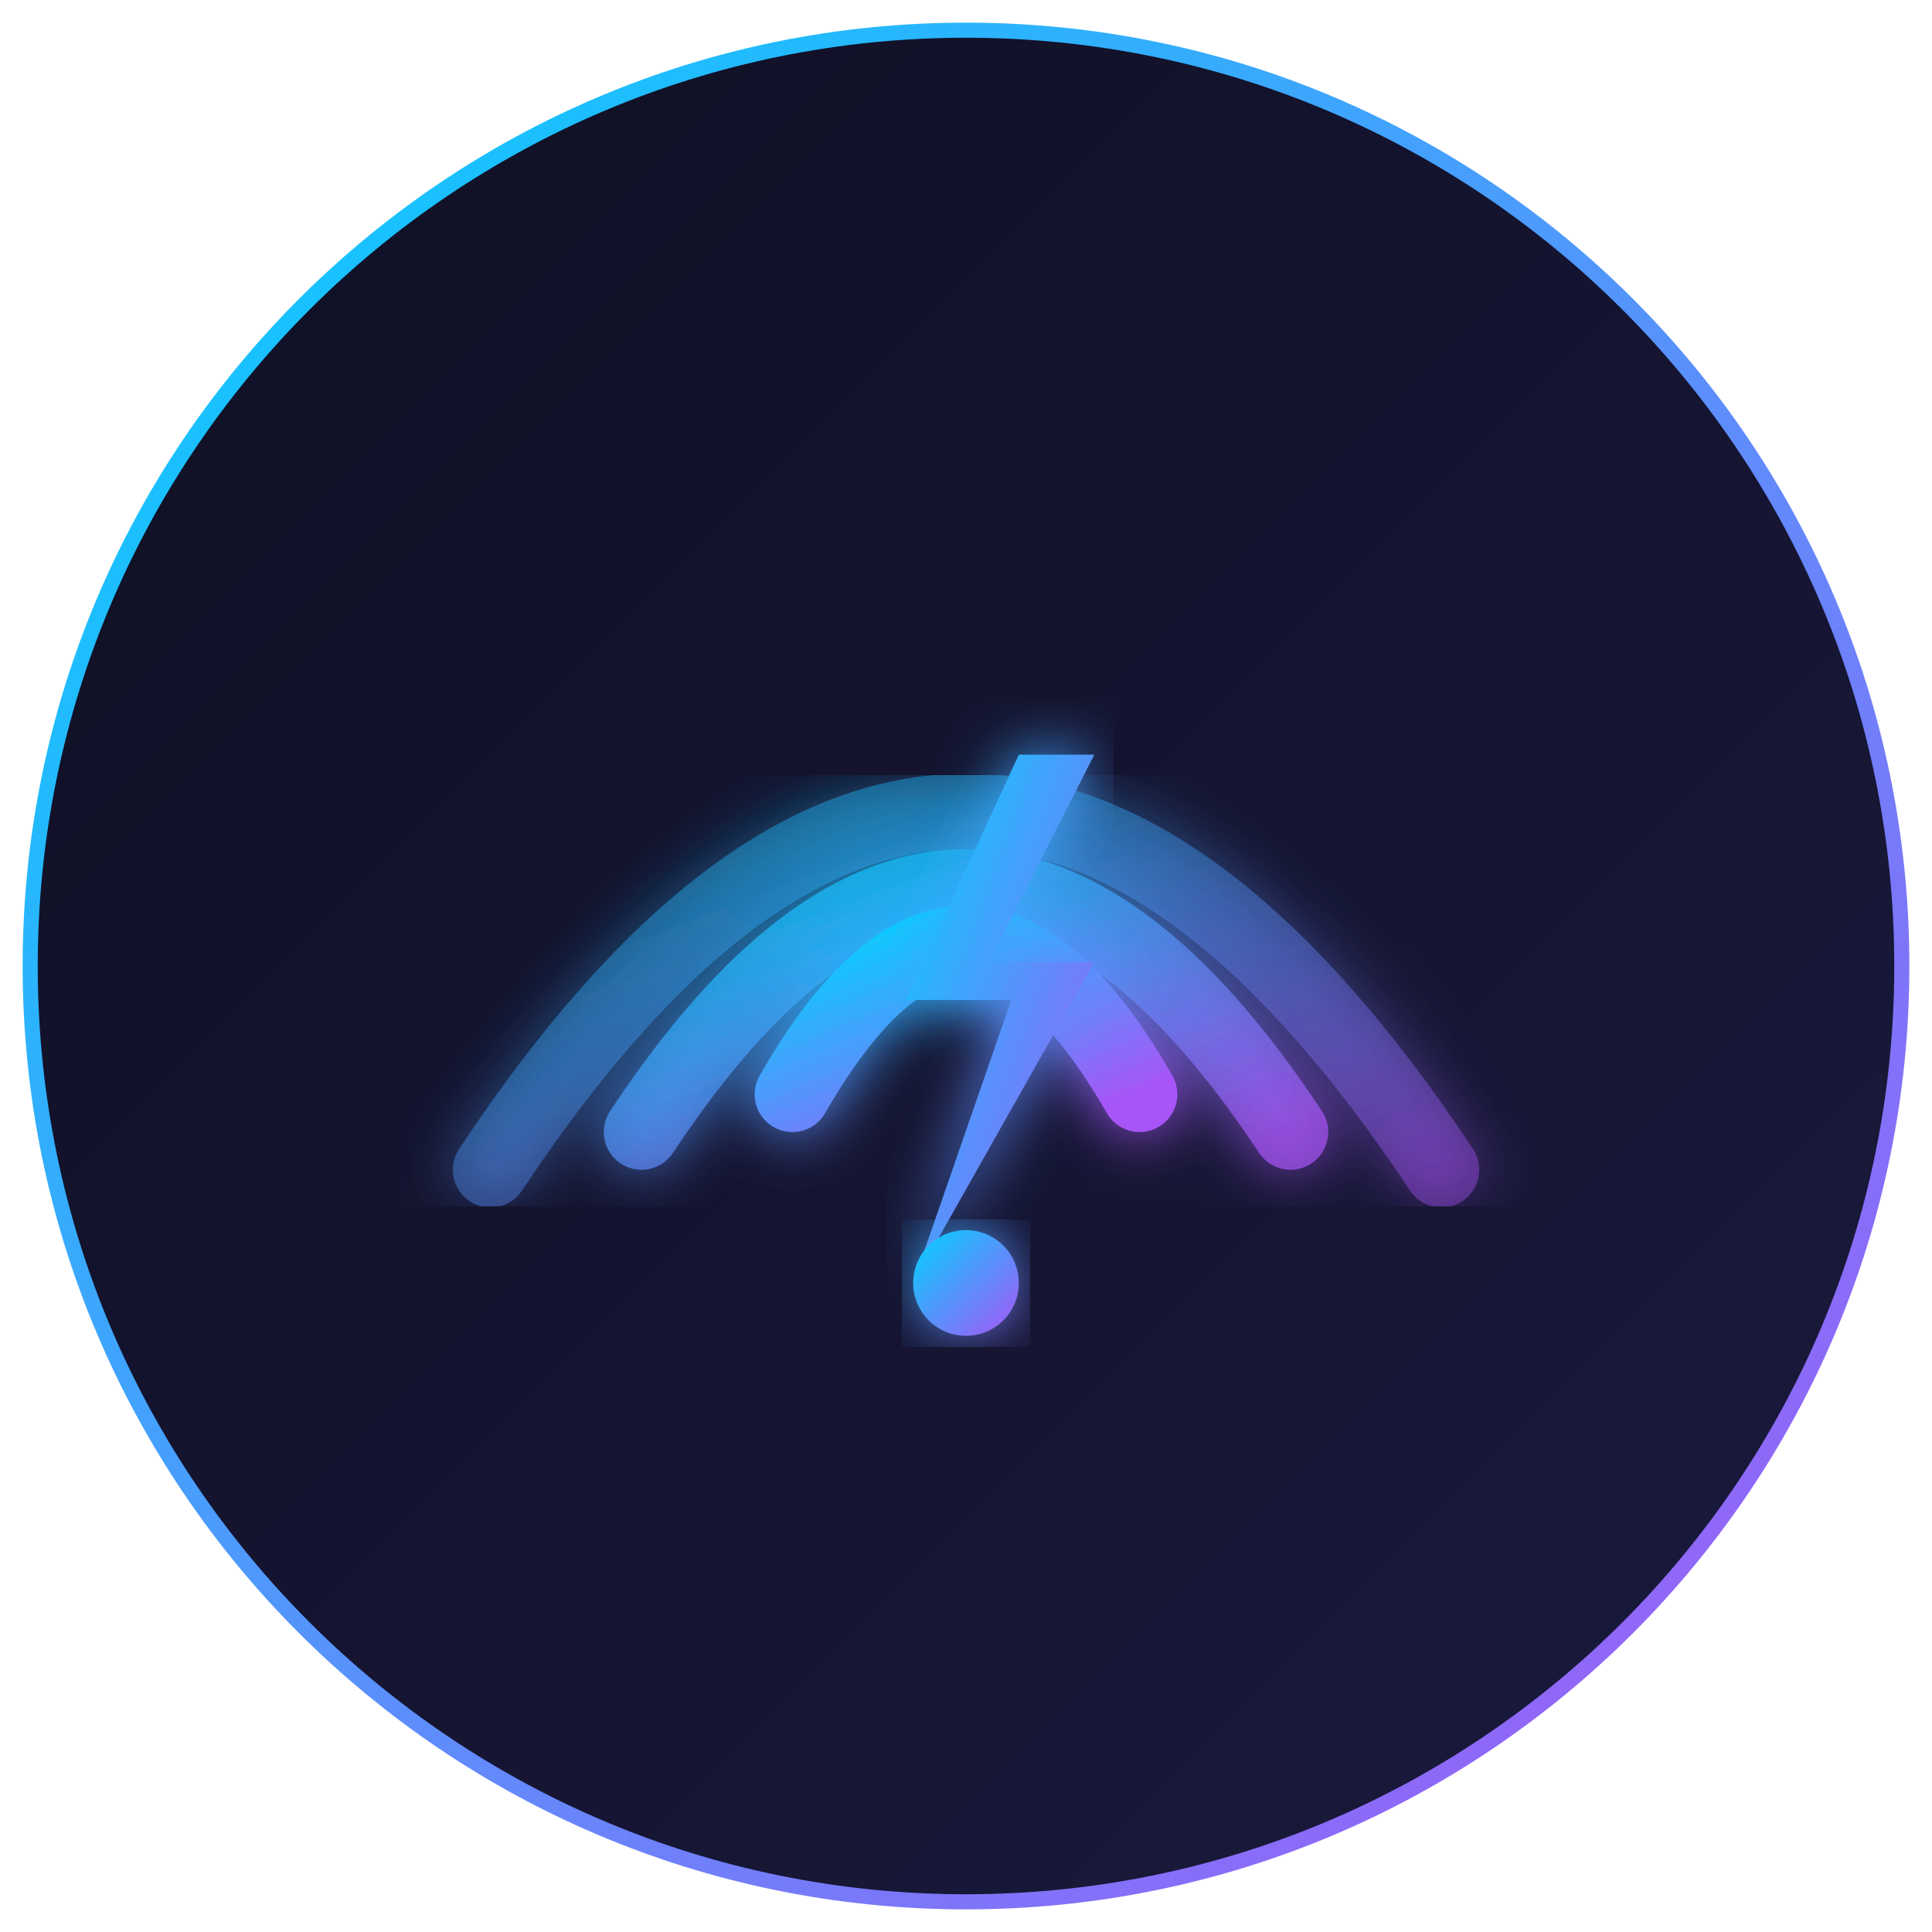
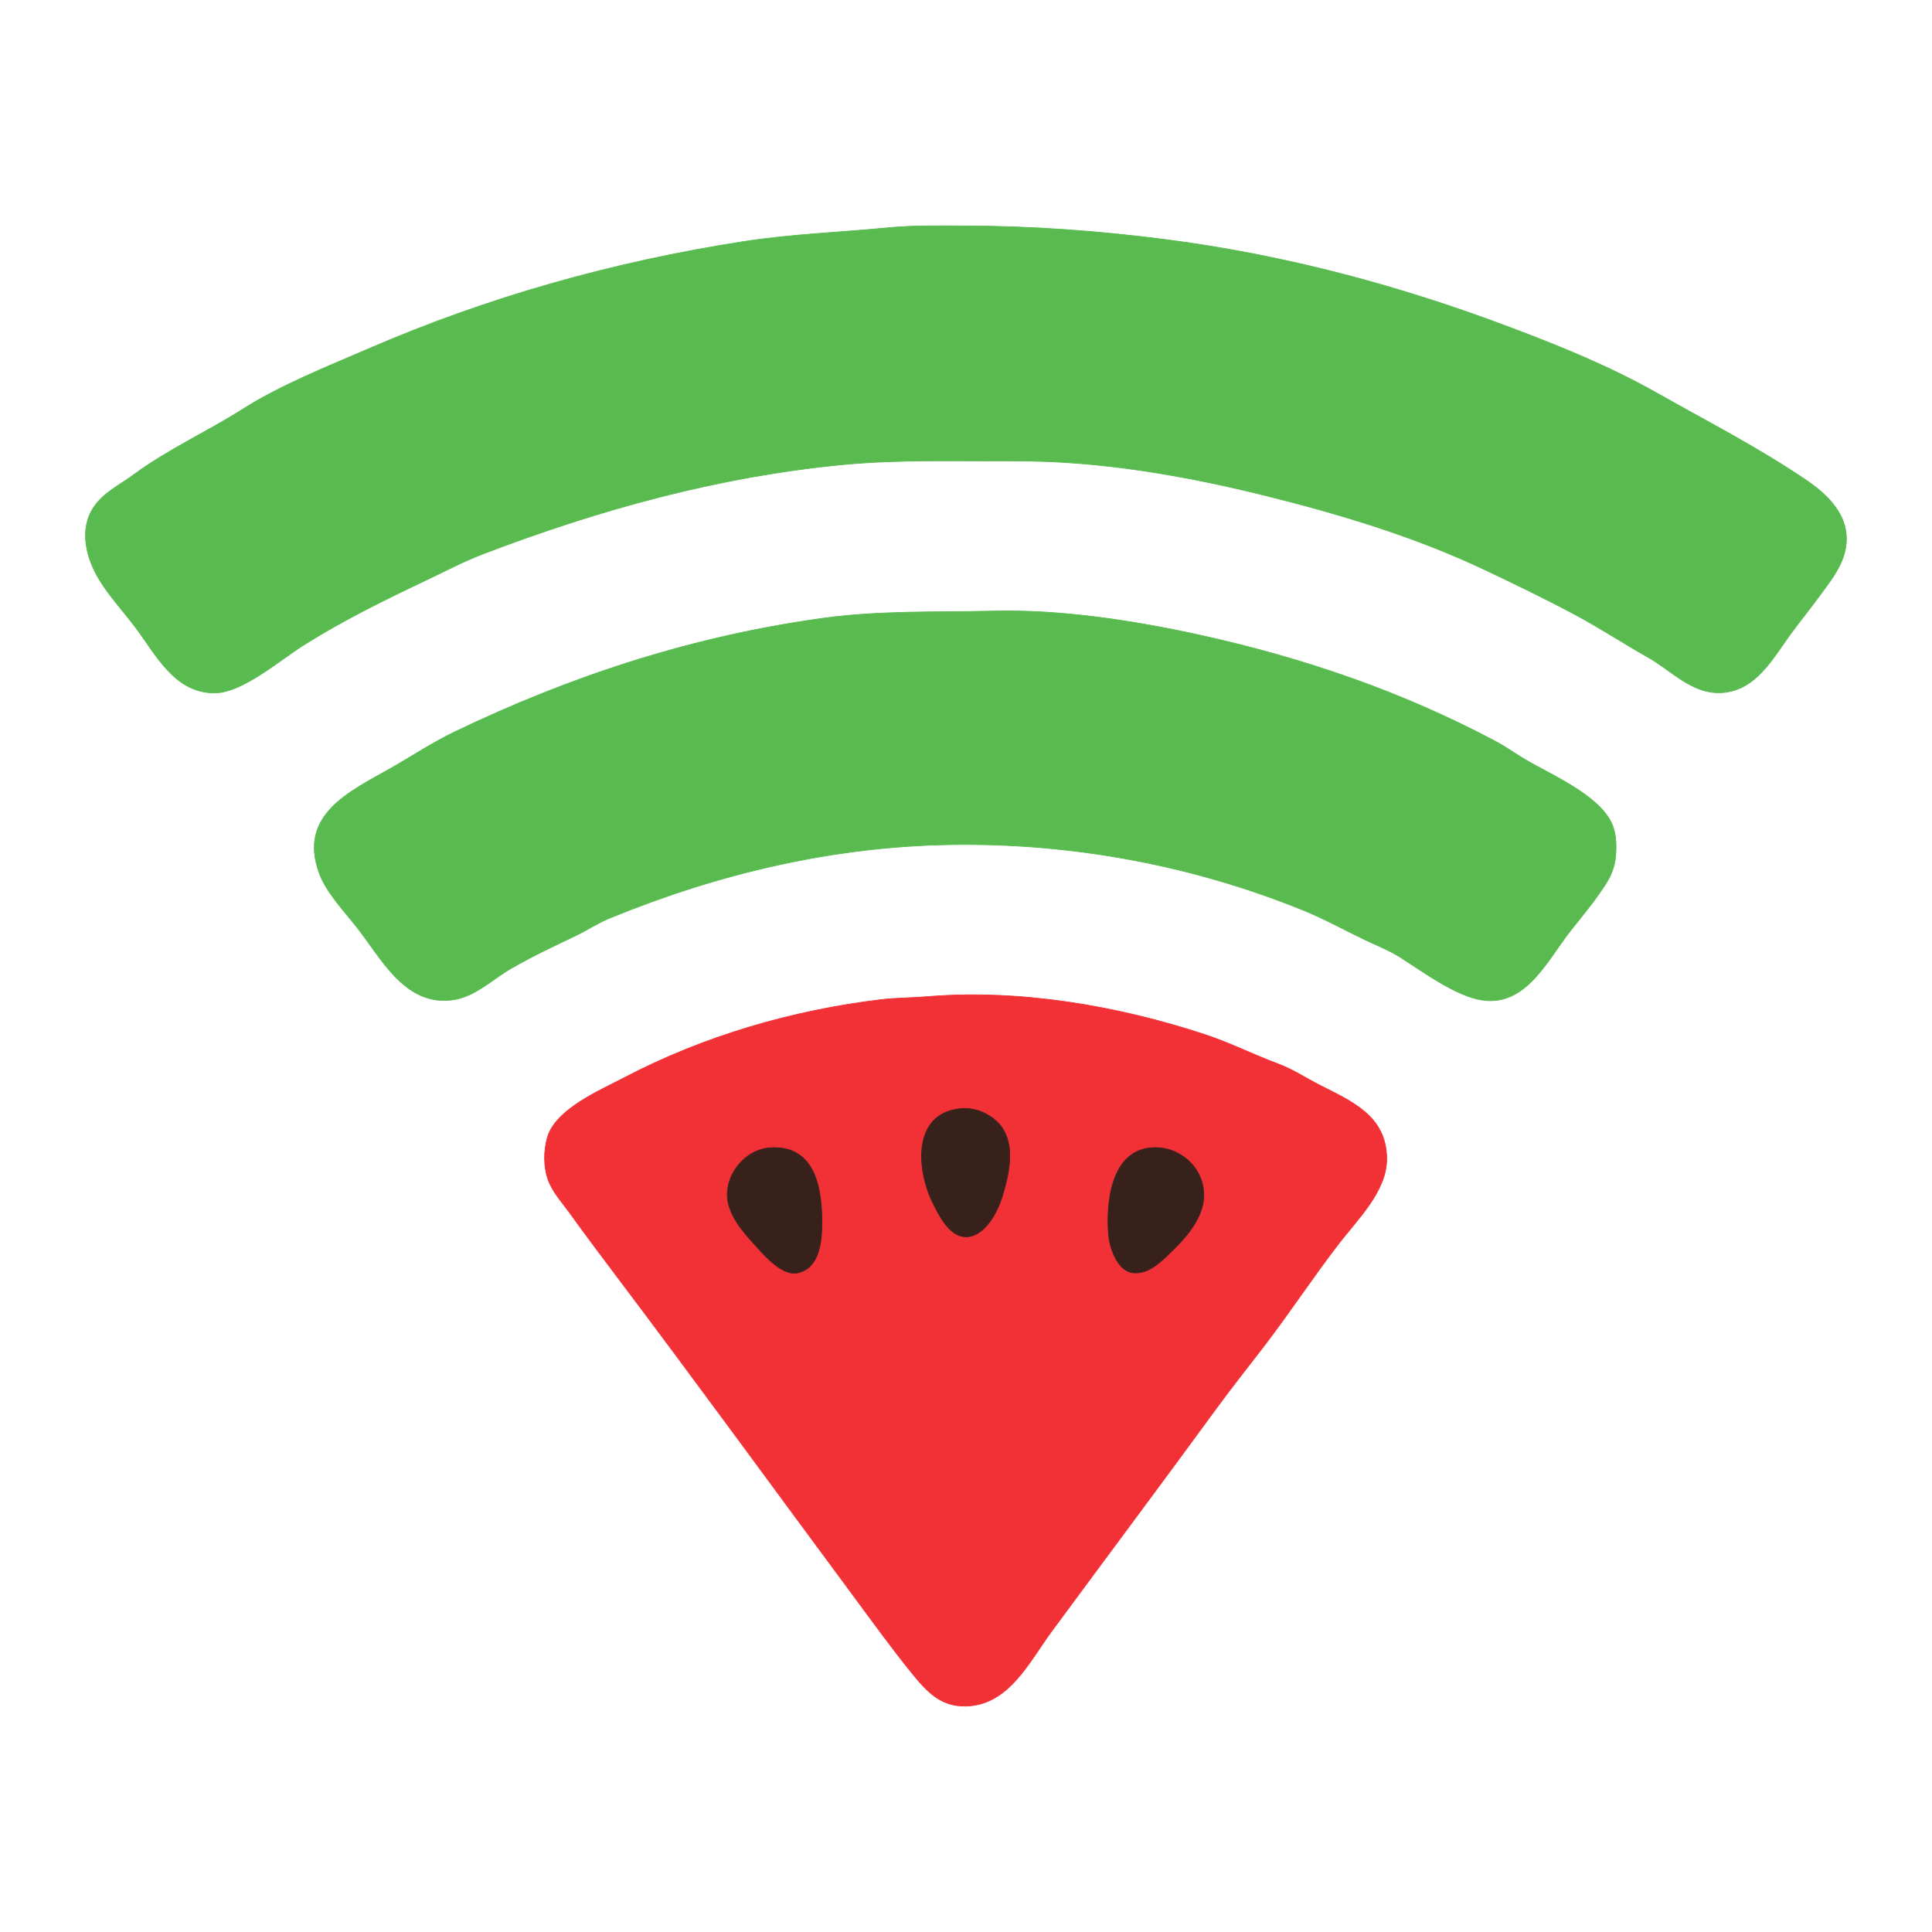
- <svg xmlns="http://www.w3.org/2000/svg" viewBox="0 0 512 512">
-   <defs>
-     <linearGradient id="bg" x1="0%" y1="0%" x2="100%" y2="100%">
-       <stop offset="0%" style="stop-color:#0f0f23" />
-       <stop offset="100%" style="stop-color:#1a1a3e" />
-     </linearGradient>
-     <linearGradient id="accent" x1="0%" y1="0%" x2="100%" y2="100%">
-       <stop offset="0%" style="stop-color:#00d4ff" />
-       <stop offset="100%" style="stop-color:#a855f7" />
-     </linearGradient>
-     <filter id="glow">
-       <feGaussianBlur stdDeviation="8" result="blur" />
-       <feMerge>
-         <feMergeNode in="blur" />
-         <feMergeNode in="SourceGraphic" />
-       </feMerge>
-     </filter>
-   </defs>
-   <circle cx="256" cy="256" r="248" fill="url(#bg)" stroke="url(#accent)" stroke-width="4" />
-   <g fill="none" stroke="url(#accent)" stroke-width="20" stroke-linecap="round" filter="url(#glow)">
-     <path d="M 130 310 Q 256 120 382 310" opacity="0.4" />
-     <path d="M 170 300 Q 256 170 342 300" opacity="0.7" />
-     <path d="M 210 290 Q 256 210 302 290" opacity="1" />
-   </g>
-   <path d="M 270 200 L 240 265 L 268 265 L 242 340 L 290 255 L 262 255 L 290 200 Z" fill="url(#accent)" filter="url(#glow)" />
-   <circle cx="256" cy="340" r="14" fill="url(#accent)" filter="url(#glow)" />
+ <svg xmlns="http://www.w3.org/2000/svg" viewBox="185 240 700 700" width="700" height="700">
+   <path d="M488.81 254.4C498.16 253.49 507.62 253.69 517 253.72C541.43 253.8 565.51 255.55 589.71 258.69C632.76 264.28 674.02 275.29 714.56 290.6C732.56 297.39 750.65 304.76 767.43 314.25C785.72 324.6 804.28 334.09 821.71 345.93C830.93 352.19 838.91 360.9 835.23 373.02C833.52 378.66 829.41 383.65 825.98 388.32C822.94 392.49 819.69 396.5 816.61 400.63C809.69 409.91 803.39 422.77 789.9 422.86C779.8 422.92 772.42 414.6 764.23 410C755.44 405.04 746.94 399.44 738.03 394.66C727.23 388.88 716.25 383.58 705.2 378.34C680.11 366.44 653.21 358.31 626.36 351.6C596.68 344.19 565.65 338.78 534.94 338.89C514.25 338.97 493.25 338.25 472.63 340.21C427.53 344.51 384.13 356.52 341.99 372.64C335.08 375.29 328.58 378.73 321.91 381.9C306.61 389.17 291.25 396.68 276.9 405.77C268.61 411.03 254.93 422.85 245.04 422.93C230.4 423.04 223.7 409.07 216.16 399.07C211.84 393.33 206.84 387.99 203.11 381.85C198.37 374.07 195.7 363.7 201.15 355.58C204.65 350.35 210.85 347.38 215.76 343.75C228.08 334.65 242.41 328.21 255.3 320C268.63 311.5 286.06 304.56 300.62 298.26C344.1 279.43 389.81 266.62 436.69 259.37C453.99 256.69 471.43 256.09 488.81 254.4ZM527.51 393.26C551.71 392.68 578.47 396.81 602.07 402.02C639.54 410.29 675.15 422.46 709.15 440.55C712.99 442.59 716.49 445.17 720.25 447.36C729.51 452.75 746.53 460.05 751.14 470.28C752.85 474.08 752.9 478.92 752.42 482.99C752.09 485.8 750.97 488.84 749.5 491.25C745.71 497.47 740.69 503.38 736.18 509.09C727.93 519.53 720.09 536.72 704.05 534.2C694.51 532.71 682.7 523.92 674.45 518.68C670.53 516.18 665.99 514.42 661.8 512.42C654.34 508.85 647.19 504.86 639.51 501.73C599.24 485.33 555.75 477.29 512.28 477.88C469.29 478.46 427.52 488.31 387.9 504.59C383.54 506.38 379.71 509 375.47 511.01C367.68 514.72 359.79 518.43 352.31 522.77C345.41 526.78 339.14 533.15 330.92 534.18C313.58 536.34 305.18 518.76 295.95 507.18C291.5 501.59 285.29 495.02 282.82 488.23C275.08 466.98 293.94 458.67 308.96 450.11C316.61 445.74 323.85 440.91 331.82 437.08C374.5 416.54 418.93 402.16 466.01 395.78C486.28 393.04 507.11 393.74 527.51 393.26Z" transform="translate(17.84558 68.13068)" fill="#58BA4F" fill-rule="evenodd" stroke="#58BA4F" stroke-width="0.25" stroke-linejoin="round" />
+   <path d="M503.04 532.98C536.36 530.18 572.25 536.3 603.84 546.75C612.88 549.74 621.32 554.02 630.22 557.33C635.57 559.31 640.13 562.4 645.18 564.97C657.04 571 669.43 576.18 669.59 591.6C669.7 603.4 658.97 613.68 652.21 622.47C642.73 634.79 634.18 647.81 624.71 660.13C618.97 667.58 613.09 674.99 607.54 682.59C587.9 709.48 567.91 736.16 548.15 762.98C540.01 774.04 532.61 789.76 516.99 790.02C508.04 790.18 503.05 784.82 497.81 778.38C490.31 769.17 483.34 759.46 476.26 749.91C447.46 711.06 419.01 671.92 389.85 633.31C384.29 625.95 378.78 618.55 373.37 611.06C370.56 607.17 367.23 603.63 365.64 599.01C364.07 594.47 364.15 588.69 365.45 584.08C368.37 573.72 384.61 566.91 393.62 562.19C422.28 547.2 454.42 537.87 486.5 534.04C491.98 533.39 497.54 533.45 503.04 532.98ZM514.46 573.62C497.49 575.86 499.42 596.2 505.12 607.68C507.44 612.35 511.41 620.53 517.77 619.96C524.27 619.39 528.62 610.83 530.28 605.42C533.35 595.36 536.05 582.49 525.45 576.03C522.09 573.98 518.39 573.1 514.46 573.62ZM446.24 587.73C436.62 588.33 428.76 598.62 431.09 608.1C432.66 614.48 437.84 619.79 442.09 624.48C445.09 627.79 450.97 634.08 456 633.09C463.7 631.57 464.83 622.59 464.93 616.15C465.14 603.54 463.08 586.69 446.24 587.73ZM584.12 587.74C569.55 589.06 567.92 607.92 568.77 618.98C569.13 623.77 571.9 632.19 577.43 632.98C583.4 633.83 588.29 628.54 592.17 624.77C596.82 620.25 602.03 614.12 603.09 607.51C604.89 596.29 595.22 586.73 584.12 587.74Z" transform="translate(17.84558 68.13068)" fill="#F23136" fill-rule="evenodd" stroke="#F23136" stroke-width="0.25" stroke-linejoin="round" />
+   <path d="M514.46 573.62C518.39 573.1 522.09 573.98 525.45 576.03C536.05 582.49 533.35 595.36 530.28 605.42C528.62 610.83 524.27 619.39 517.77 619.96C511.41 620.53 507.44 612.35 505.12 607.68C499.42 596.2 497.49 575.86 514.46 573.62ZM446.24 587.73C463.08 586.69 465.14 603.54 464.93 616.15C464.83 622.59 463.7 631.57 456 633.09C450.97 634.08 445.09 627.79 442.09 624.48C437.84 619.79 432.66 614.48 431.09 608.1C428.76 598.62 436.62 588.33 446.24 587.73ZM584.12 587.74C595.22 586.73 604.89 596.29 603.09 607.51C602.03 614.12 596.82 620.25 592.17 624.77C588.29 628.54 583.4 633.83 577.43 632.98C571.9 632.19 569.13 623.77 568.77 618.98C567.92 607.92 569.55 589.06 584.12 587.74Z" transform="translate(17.84558 68.13068)" fill="#39211B" fill-rule="evenodd" stroke="#39211B" stroke-width="0.25" stroke-linejoin="round" />
</svg>
